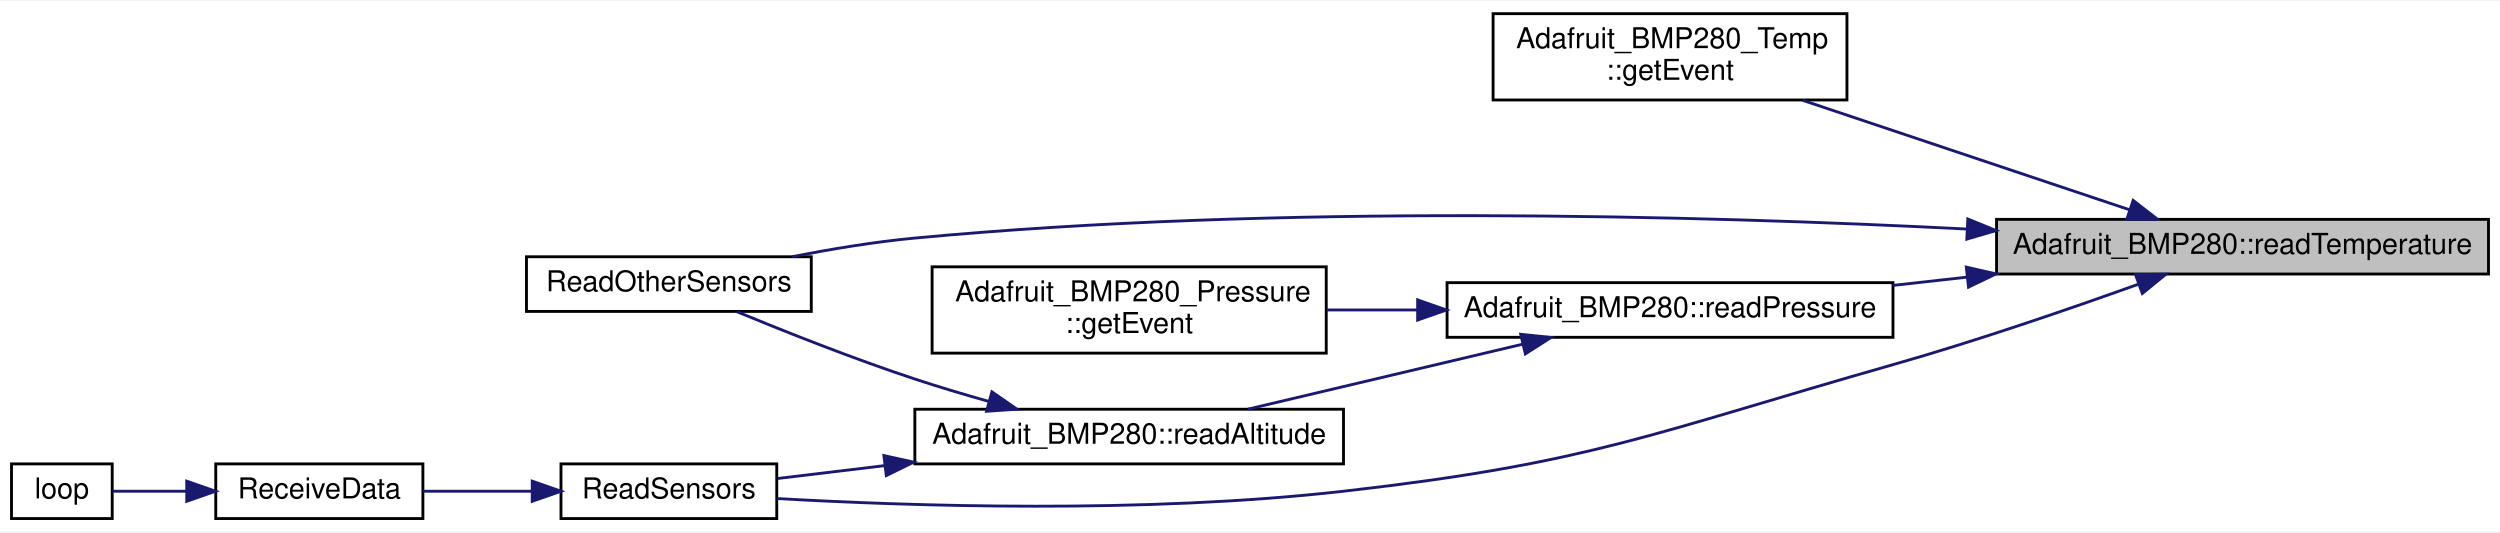
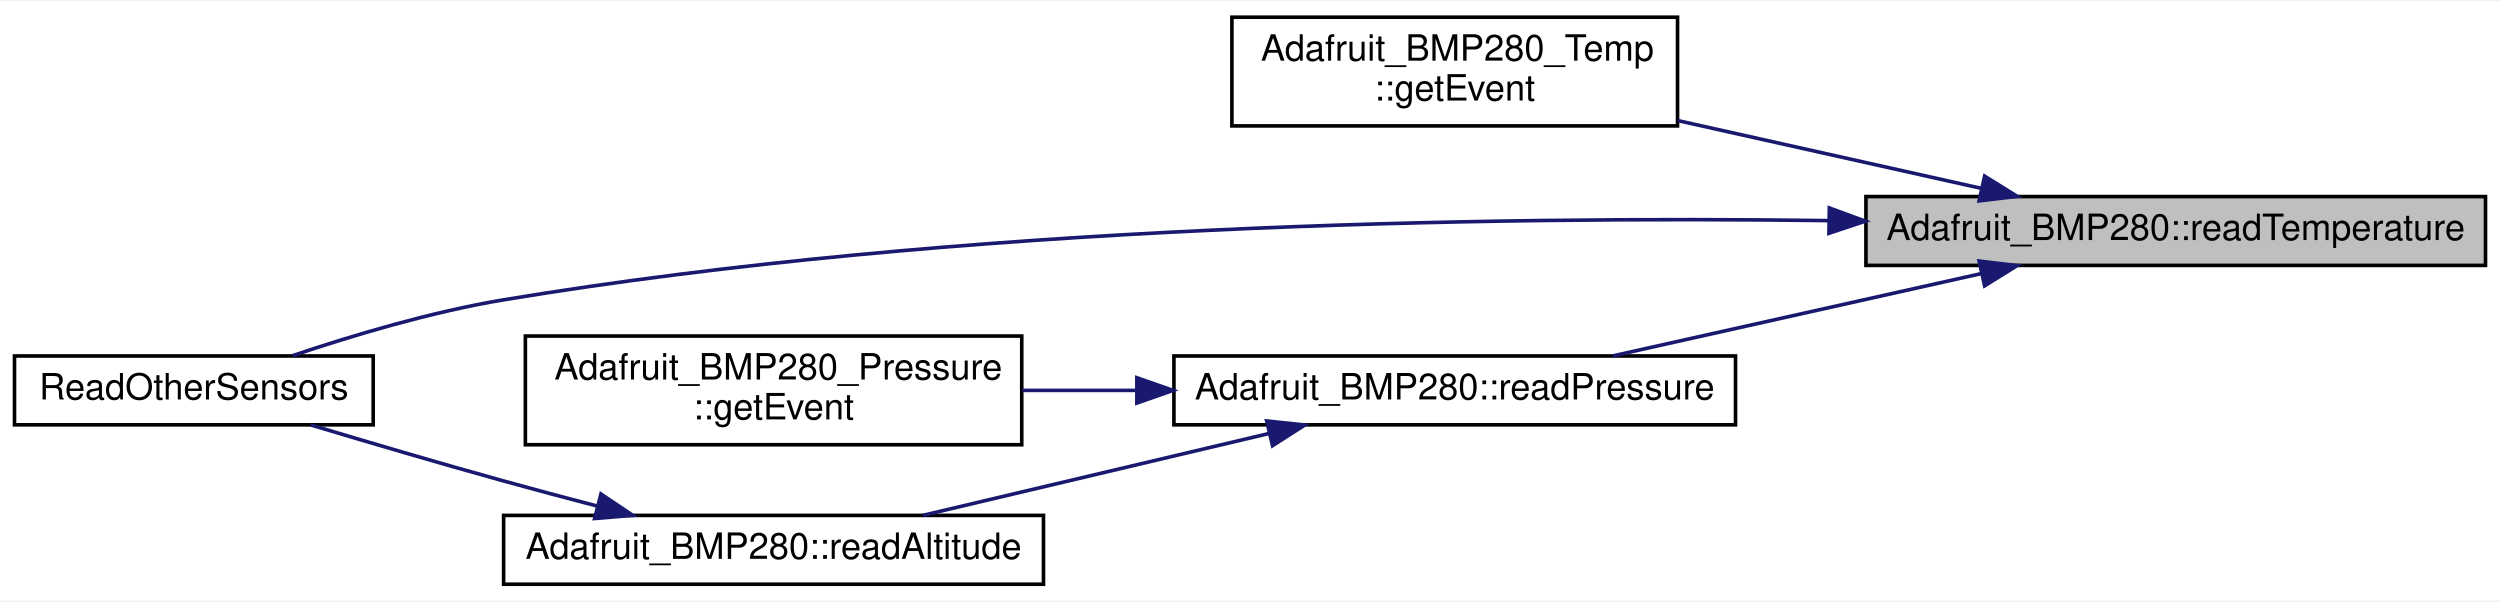
- <svg xmlns="http://www.w3.org/2000/svg" xmlns:xlink="http://www.w3.org/1999/xlink" width="869pt" height="185pt" viewBox="0.00 0.00 869.00 184.50">
-   <g id="graph0" class="graph" transform="scale(1 1) rotate(0) translate(4 180.5)">
-     <polygon fill="white" stroke="transparent" points="-4,4 -4,-180.5 865,-180.5 865,4 -4,4" />
+ <svg xmlns="http://www.w3.org/2000/svg" xmlns:xlink="http://www.w3.org/1999/xlink" width="690pt" height="166pt" viewBox="0.00 0.00 690.00 165.50">
+   <g id="graph0" class="graph" transform="scale(1 1) rotate(0) translate(4 161.5)">
+     <polygon fill="white" stroke="transparent" points="-4,4 -4,-161.5 686,-161.5 686,4 -4,4" />
    <g id="node1" class="node">
      <g id="a_node1">
        <a xlink:title=" ">
-           <polygon fill="#bfbfbf" stroke="black" points="690,-85.5 690,-104.5 861,-104.5 861,-85.5 690,-85.5" />
-           <text text-anchor="middle" x="775.5" y="-92.5" font-family="Helvetica,sans-Serif" font-size="10.00">Adafruit_BMP280::readTemperature</text>
+           <polygon fill="#bfbfbf" stroke="black" points="511,-88.5 511,-107.5 682,-107.5 682,-88.5 511,-88.5" />
+           <text text-anchor="middle" x="596.5" y="-95.5" font-family="Helvetica,sans-Serif" font-size="10.00">Adafruit_BMP280::readTemperature</text>
        </a>
      </g>
    </g>
    <g id="node2" class="node">
      <g id="a_node2">
        <a xlink:href="class_adafruit___b_m_p280___temp.html#a403166e48337783265ce40fef8de51df" target="_top" xlink:title="Gets the temperature as a standard sensor event.">
-           <polygon fill="white" stroke="black" points="515,-146 515,-176 638,-176 638,-146 515,-146" />
-           <text text-anchor="start" x="523" y="-164" font-family="Helvetica,sans-Serif" font-size="10.00">Adafruit_BMP280_Temp</text>
-           <text text-anchor="middle" x="576.5" y="-153" font-family="Helvetica,sans-Serif" font-size="10.00">::getEvent</text>
+           <polygon fill="white" stroke="black" points="336,-127 336,-157 459,-157 459,-127 336,-127" />
+           <text text-anchor="start" x="344" y="-145" font-family="Helvetica,sans-Serif" font-size="10.00">Adafruit_BMP280_Temp</text>
+           <text text-anchor="middle" x="397.5" y="-134" font-family="Helvetica,sans-Serif" font-size="10.00">::getEvent</text>
        </a>
      </g>
    </g>
    <g id="edge1" class="edge">
-       <path fill="none" stroke="midnightblue" d="M736.24,-107.82C703.71,-118.72 656.94,-134.39 622.59,-145.89" />
-       <polygon fill="midnightblue" stroke="midnightblue" points="737.48,-111.09 745.85,-104.6 735.26,-104.46 737.48,-111.09" />
+       <path fill="none" stroke="midnightblue" d="M542.8,-109.77C517.02,-115.53 485.86,-122.49 459.1,-128.46" />
+       <polygon fill="midnightblue" stroke="midnightblue" points="543.76,-113.14 552.75,-107.55 542.23,-106.31 543.76,-113.14" />
    </g>
    <g id="node3" class="node">
      <g id="a_node3">
        <a xlink:href="_sensor_hub_t32_2src_2main_8cpp.html#a8ace27b0e3d8efecd55ad071506aa86d" target="_top" xlink:title=" ">
-           <polygon fill="white" stroke="black" points="179,-72.5 179,-91.5 278,-91.5 278,-72.5 179,-72.5" />
-           <text text-anchor="middle" x="228.5" y="-79.5" font-family="Helvetica,sans-Serif" font-size="10.00">ReadOtherSensors</text>
+           <polygon fill="white" stroke="black" points="0,-44.5 0,-63.5 99,-63.5 99,-44.5 0,-44.5" />
+           <text text-anchor="middle" x="49.5" y="-51.5" font-family="Helvetica,sans-Serif" font-size="10.00">ReadOtherSensors</text>
        </a>
      </g>
    </g>
    <g id="edge2" class="edge">
-       <path fill="none" stroke="midnightblue" d="M679.56,-101.14C586.29,-105.88 440.02,-109.83 314,-98 300.03,-96.69 284.92,-94.18 271.4,-91.54" />
-       <polygon fill="midnightblue" stroke="midnightblue" points="680.02,-104.62 689.83,-100.61 679.66,-97.63 680.02,-104.62" />
+       <path fill="none" stroke="midnightblue" d="M500.82,-100.86C407.23,-102.1 260.29,-99.79 135,-79 115.08,-75.69 93.23,-69.15 76.75,-63.59" />
+       <polygon fill="midnightblue" stroke="midnightblue" points="500.89,-104.36 510.83,-100.71 500.78,-97.36 500.89,-104.36" />
    </g>
    <g id="node4" class="node">
      <g id="a_node4">
        <a xlink:href="class_adafruit___b_m_p280.html#aa17b6d5005079cee6e85a7a4d99814b6" target="_top" xlink:title=" ">
-           <polygon fill="white" stroke="black" points="499,-63.5 499,-82.5 654,-82.5 654,-63.5 499,-63.5" />
-           <text text-anchor="middle" x="576.5" y="-70.5" font-family="Helvetica,sans-Serif" font-size="10.00">Adafruit_BMP280::readPressure</text>
+           <polygon fill="white" stroke="black" points="320,-44.5 320,-63.5 475,-63.5 475,-44.5 320,-44.5" />
+           <text text-anchor="middle" x="397.5" y="-51.5" font-family="Helvetica,sans-Serif" font-size="10.00">Adafruit_BMP280::readPressure</text>
        </a>
      </g>
    </g>
    <g id="edge3" class="edge">
-       <path fill="none" stroke="midnightblue" d="M679.73,-84.42C671.12,-83.45 662.46,-82.49 654.04,-81.55" />
-       <polygon fill="midnightblue" stroke="midnightblue" points="679.48,-87.91 689.81,-85.54 680.26,-80.95 679.48,-87.91" />
-     </g>
-     <g id="node7" class="node">
-       <g id="a_node7">
-         <a xlink:href="_receiver_code_2src_2main_8cpp.html#a7e4bf5ec989da8bef561e11b315f2373" target="_top" xlink:title=" ">
-           <polygon fill="white" stroke="black" points="191,-0.5 191,-19.5 266,-19.5 266,-0.5 191,-0.5" />
-           <text text-anchor="middle" x="228.5" y="-7.5" font-family="Helvetica,sans-Serif" font-size="10.00">ReadSensors</text>
-         </a>
-       </g>
-     </g>
-     <g id="edge10" class="edge">
-       <path fill="none" stroke="midnightblue" d="M739.21,-81.93C715.34,-73.36 683.01,-62.25 654,-54 570.21,-30.16 549.55,-19.84 463,-10 393.72,-2.12 312.13,-4.83 266.04,-7.46" />
-       <polygon fill="midnightblue" stroke="midnightblue" points="738.29,-85.32 748.88,-85.44 740.67,-78.74 738.29,-85.32" />
+       <path fill="none" stroke="midnightblue" d="M542.74,-86.22C510.94,-79.11 470.96,-70.18 441.16,-63.53" />
+       <polygon fill="midnightblue" stroke="midnightblue" points="542.23,-89.69 552.75,-88.45 543.76,-82.86 542.23,-89.69" />
    </g>
    <g id="node5" class="node">
      <g id="a_node5">
        <a xlink:href="class_adafruit___b_m_p280___pressure.html#a0f907f1d97bb287b789f006a33700374" target="_top" xlink:title="Gets the pressure as a standard sensor event.">
-           <polygon fill="white" stroke="black" points="320,-58 320,-88 457,-88 457,-58 320,-58" />
-           <text text-anchor="start" x="328" y="-76" font-family="Helvetica,sans-Serif" font-size="10.00">Adafruit_BMP280_Pressure</text>
-           <text text-anchor="middle" x="388.5" y="-65" font-family="Helvetica,sans-Serif" font-size="10.00">::getEvent</text>
+           <polygon fill="white" stroke="black" points="141,-39 141,-69 278,-69 278,-39 141,-39" />
+           <text text-anchor="start" x="149" y="-57" font-family="Helvetica,sans-Serif" font-size="10.00">Adafruit_BMP280_Pressure</text>
+           <text text-anchor="middle" x="209.5" y="-46" font-family="Helvetica,sans-Serif" font-size="10.00">::getEvent</text>
        </a>
      </g>
    </g>
    <g id="edge4" class="edge">
-       <path fill="none" stroke="midnightblue" d="M488.67,-73C478.08,-73 467.38,-73 457.13,-73" />
-       <polygon fill="midnightblue" stroke="midnightblue" points="488.77,-76.5 498.77,-73 488.77,-69.5 488.77,-76.5" />
+       <path fill="none" stroke="midnightblue" d="M309.67,-54C299.08,-54 288.38,-54 278.13,-54" />
+       <polygon fill="midnightblue" stroke="midnightblue" points="309.77,-57.5 319.77,-54 309.77,-50.5 309.77,-57.5" />
    </g>
    <g id="node6" class="node">
      <g id="a_node6">
        <a xlink:href="class_adafruit___b_m_p280.html#a55c1a78abf03a021abb297b3f35127ff" target="_top" xlink:title="Calculates the approximate altitude using barometric pressure and the supplied sea level hPa as a ref...">
-           <polygon fill="white" stroke="black" points="314,-19.5 314,-38.5 463,-38.5 463,-19.5 314,-19.5" />
-           <text text-anchor="middle" x="388.5" y="-26.5" font-family="Helvetica,sans-Serif" font-size="10.00">Adafruit_BMP280::readAltitude</text>
+           <polygon fill="white" stroke="black" points="135,-0.5 135,-19.5 284,-19.5 284,-0.5 135,-0.5" />
+           <text text-anchor="middle" x="209.5" y="-7.5" font-family="Helvetica,sans-Serif" font-size="10.00">Adafruit_BMP280::readAltitude</text>
        </a>
      </g>
    </g>
    <g id="edge5" class="edge">
-       <path fill="none" stroke="midnightblue" d="M525.3,-61.12C495.33,-54.04 457.79,-45.16 429.78,-38.53" />
-       <polygon fill="midnightblue" stroke="midnightblue" points="524.6,-64.56 535.14,-63.45 526.22,-57.74 524.6,-64.56" />
+       <path fill="none" stroke="midnightblue" d="M346.3,-42.12C316.33,-35.04 278.79,-26.16 250.78,-19.53" />
+       <polygon fill="midnightblue" stroke="midnightblue" points="345.6,-45.56 356.14,-44.45 347.22,-38.74 345.6,-45.56" />
    </g>
    <g id="edge6" class="edge">
-       <path fill="none" stroke="midnightblue" d="M339.6,-41.24C331.03,-43.66 322.21,-46.29 314,-49 292.76,-56.01 269.09,-65.4 252.21,-72.37" />
-       <polygon fill="midnightblue" stroke="midnightblue" points="340.79,-44.54 349.5,-38.51 338.93,-37.79 340.79,-44.54" />
-     </g>
-     <g id="edge7" class="edge">
-       <path fill="none" stroke="midnightblue" d="M303.59,-18.91C290.53,-17.34 277.66,-15.79 266.39,-14.44" />
-       <polygon fill="midnightblue" stroke="midnightblue" points="303.24,-22.39 313.59,-20.11 304.08,-15.44 303.24,-22.39" />
-     </g>
-     <g id="node8" class="node">
-       <g id="a_node8">
-         <a xlink:href="_receiver_code_2src_2main_8cpp.html#a06807a4f185694d37f774702ba74db0a" target="_top" xlink:title=" ">
-           <polygon fill="white" stroke="black" points="71,-0.5 71,-19.5 143,-19.5 143,-0.5 71,-0.5" />
-           <text text-anchor="middle" x="107" y="-7.5" font-family="Helvetica,sans-Serif" font-size="10.00">ReceiveData</text>
-         </a>
-       </g>
-     </g>
-     <g id="edge8" class="edge">
-       <path fill="none" stroke="midnightblue" d="M180.71,-10C168.17,-10 154.83,-10 143.05,-10" />
-       <polygon fill="midnightblue" stroke="midnightblue" points="181,-13.5 191,-10 181,-6.5 181,-13.5" />
-     </g>
-     <g id="node9" class="node">
-       <g id="a_node9">
-         <a xlink:href="_receiver_code_2src_2main_8cpp.html#afe461d27b9c48d5921c00d521181f12f" target="_top" xlink:title=" ">
-           <polygon fill="white" stroke="black" points="0,-0.5 0,-19.5 35,-19.5 35,-0.5 0,-0.5" />
-           <text text-anchor="middle" x="17.5" y="-7.5" font-family="Helvetica,sans-Serif" font-size="10.00">loop</text>
-         </a>
-       </g>
-     </g>
-     <g id="edge9" class="edge">
-       <path fill="none" stroke="midnightblue" d="M60.64,-10C51.51,-10 42.46,-10 35.11,-10" />
-       <polygon fill="midnightblue" stroke="midnightblue" points="60.91,-13.5 70.91,-10 60.91,-6.5 60.91,-13.5" />
+       <path fill="none" stroke="midnightblue" d="M160.76,-22.09C152.17,-24.33 143.31,-26.7 135,-29 117.31,-33.9 97.64,-39.7 81.73,-44.48" />
+       <polygon fill="midnightblue" stroke="midnightblue" points="161.86,-25.41 170.66,-19.51 160.11,-18.64 161.86,-25.41" />
    </g>
  </g>
</svg>
